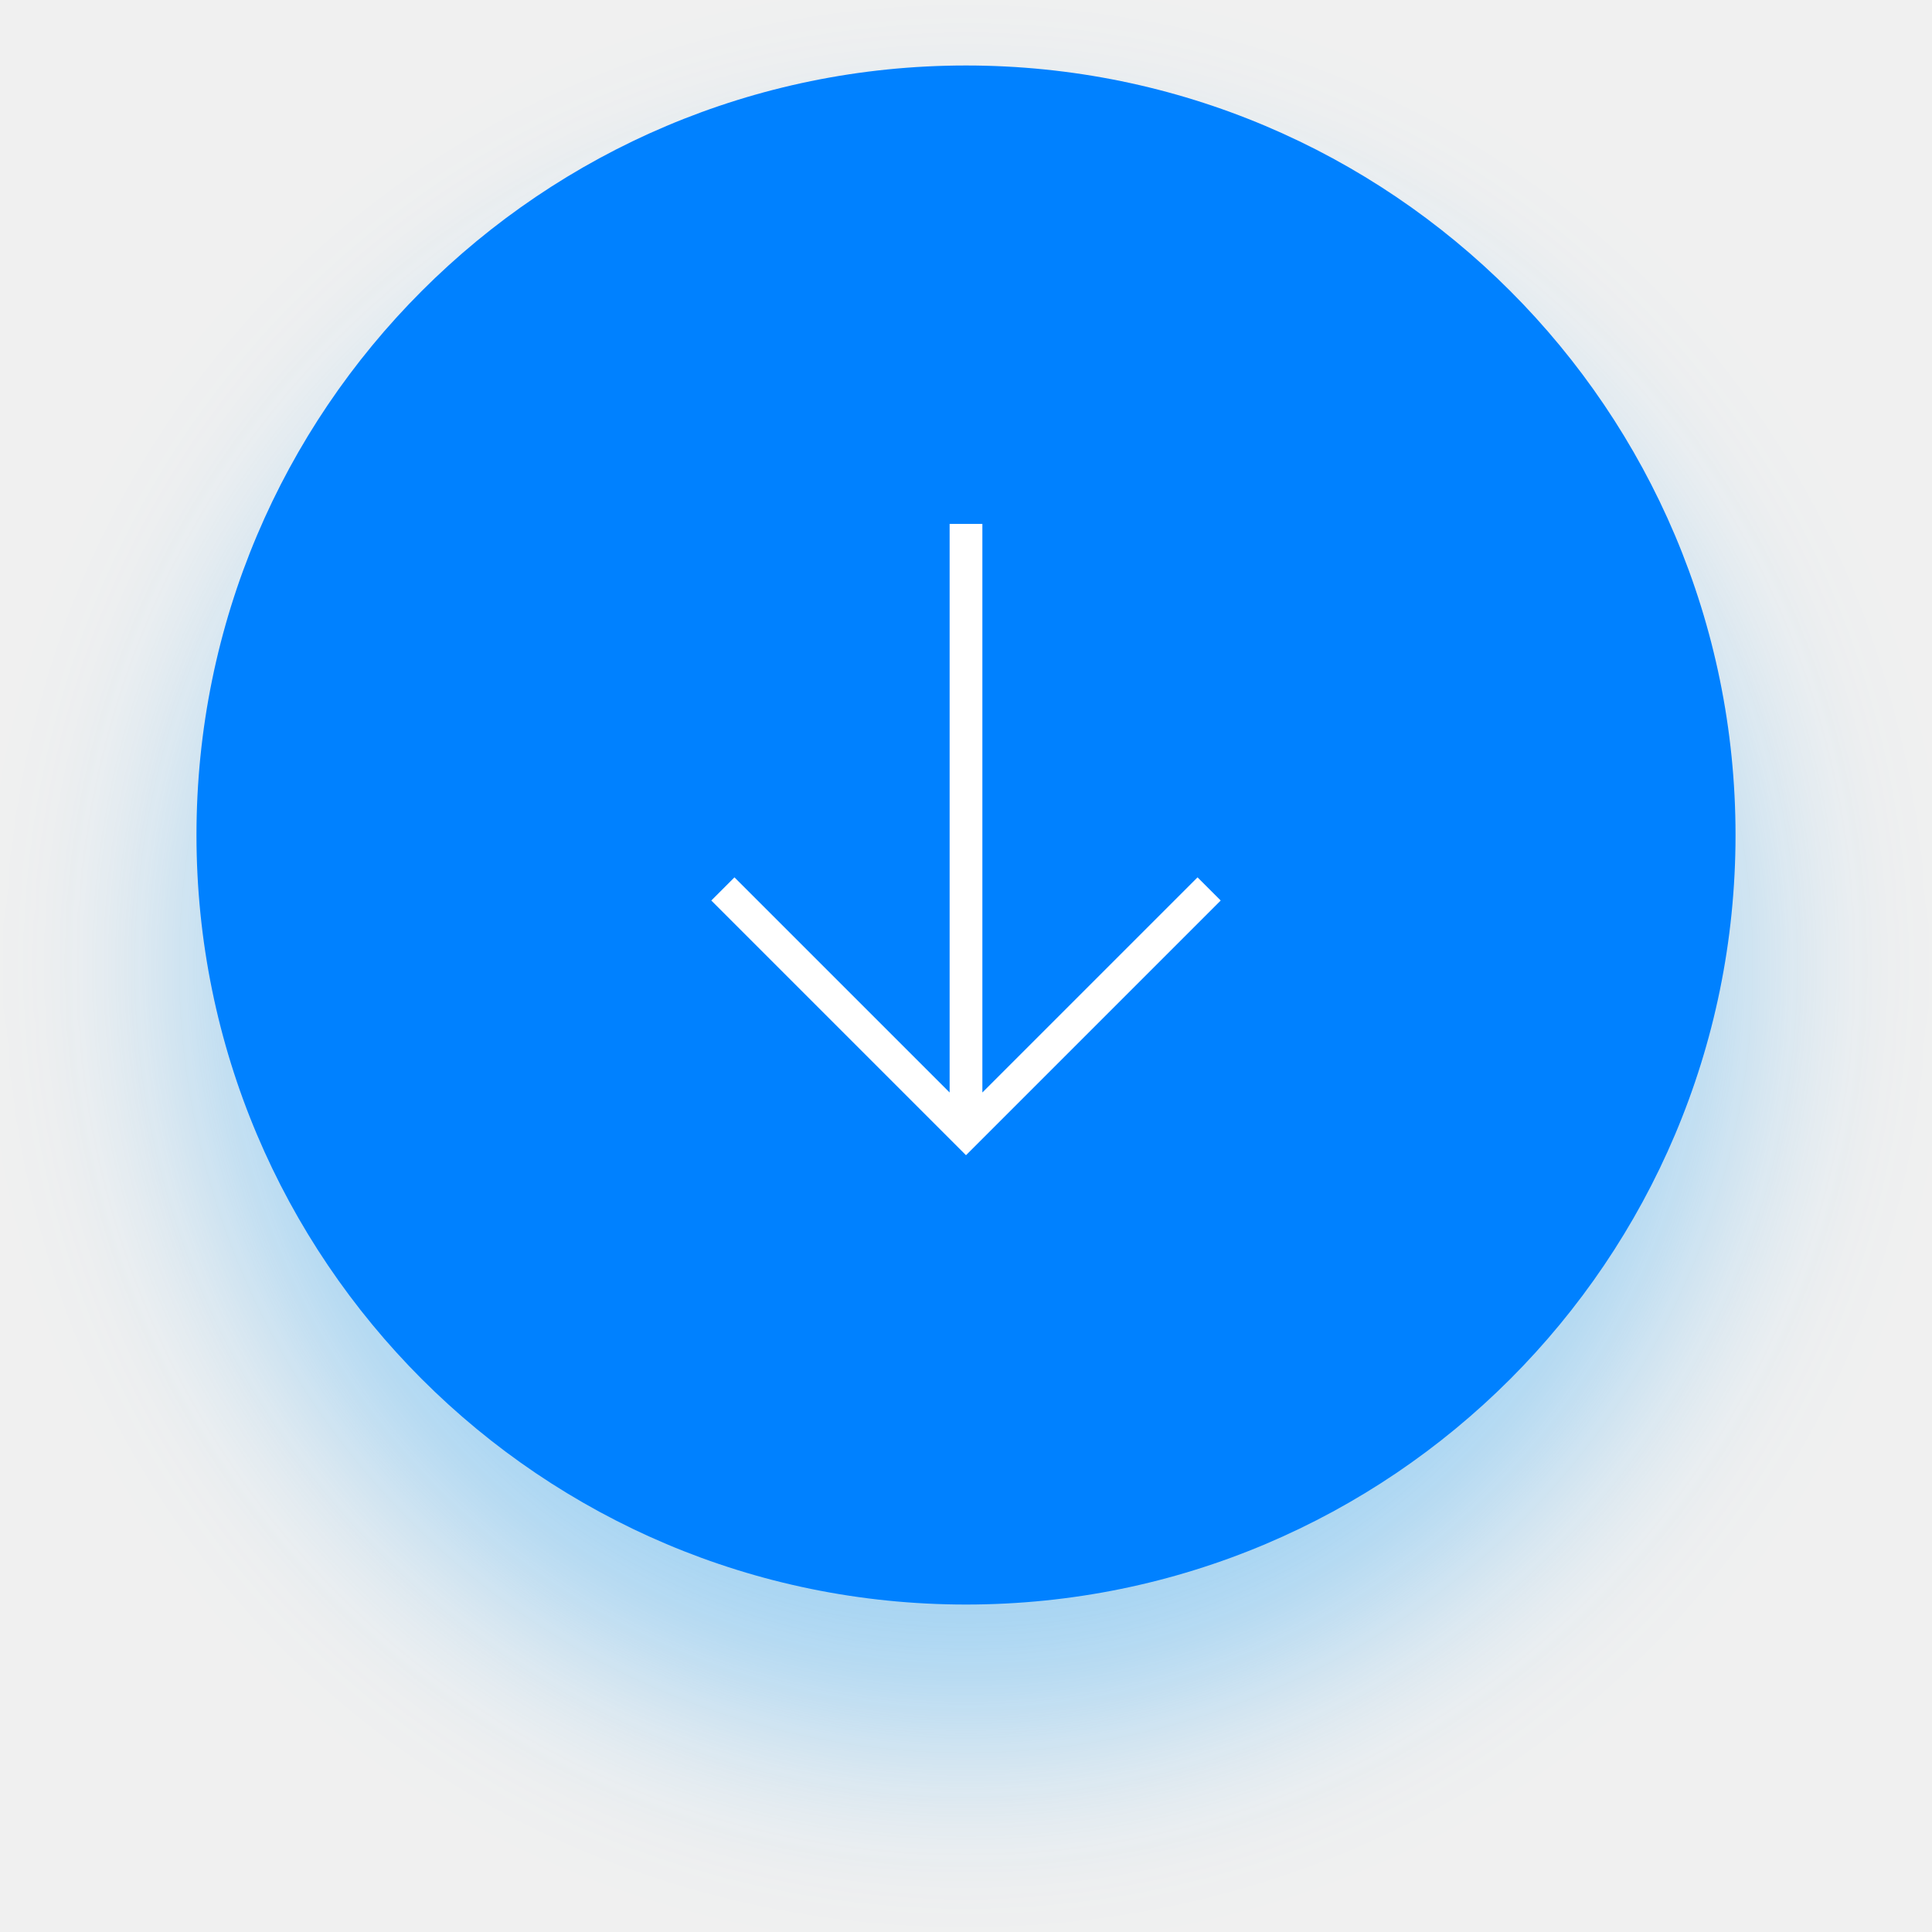
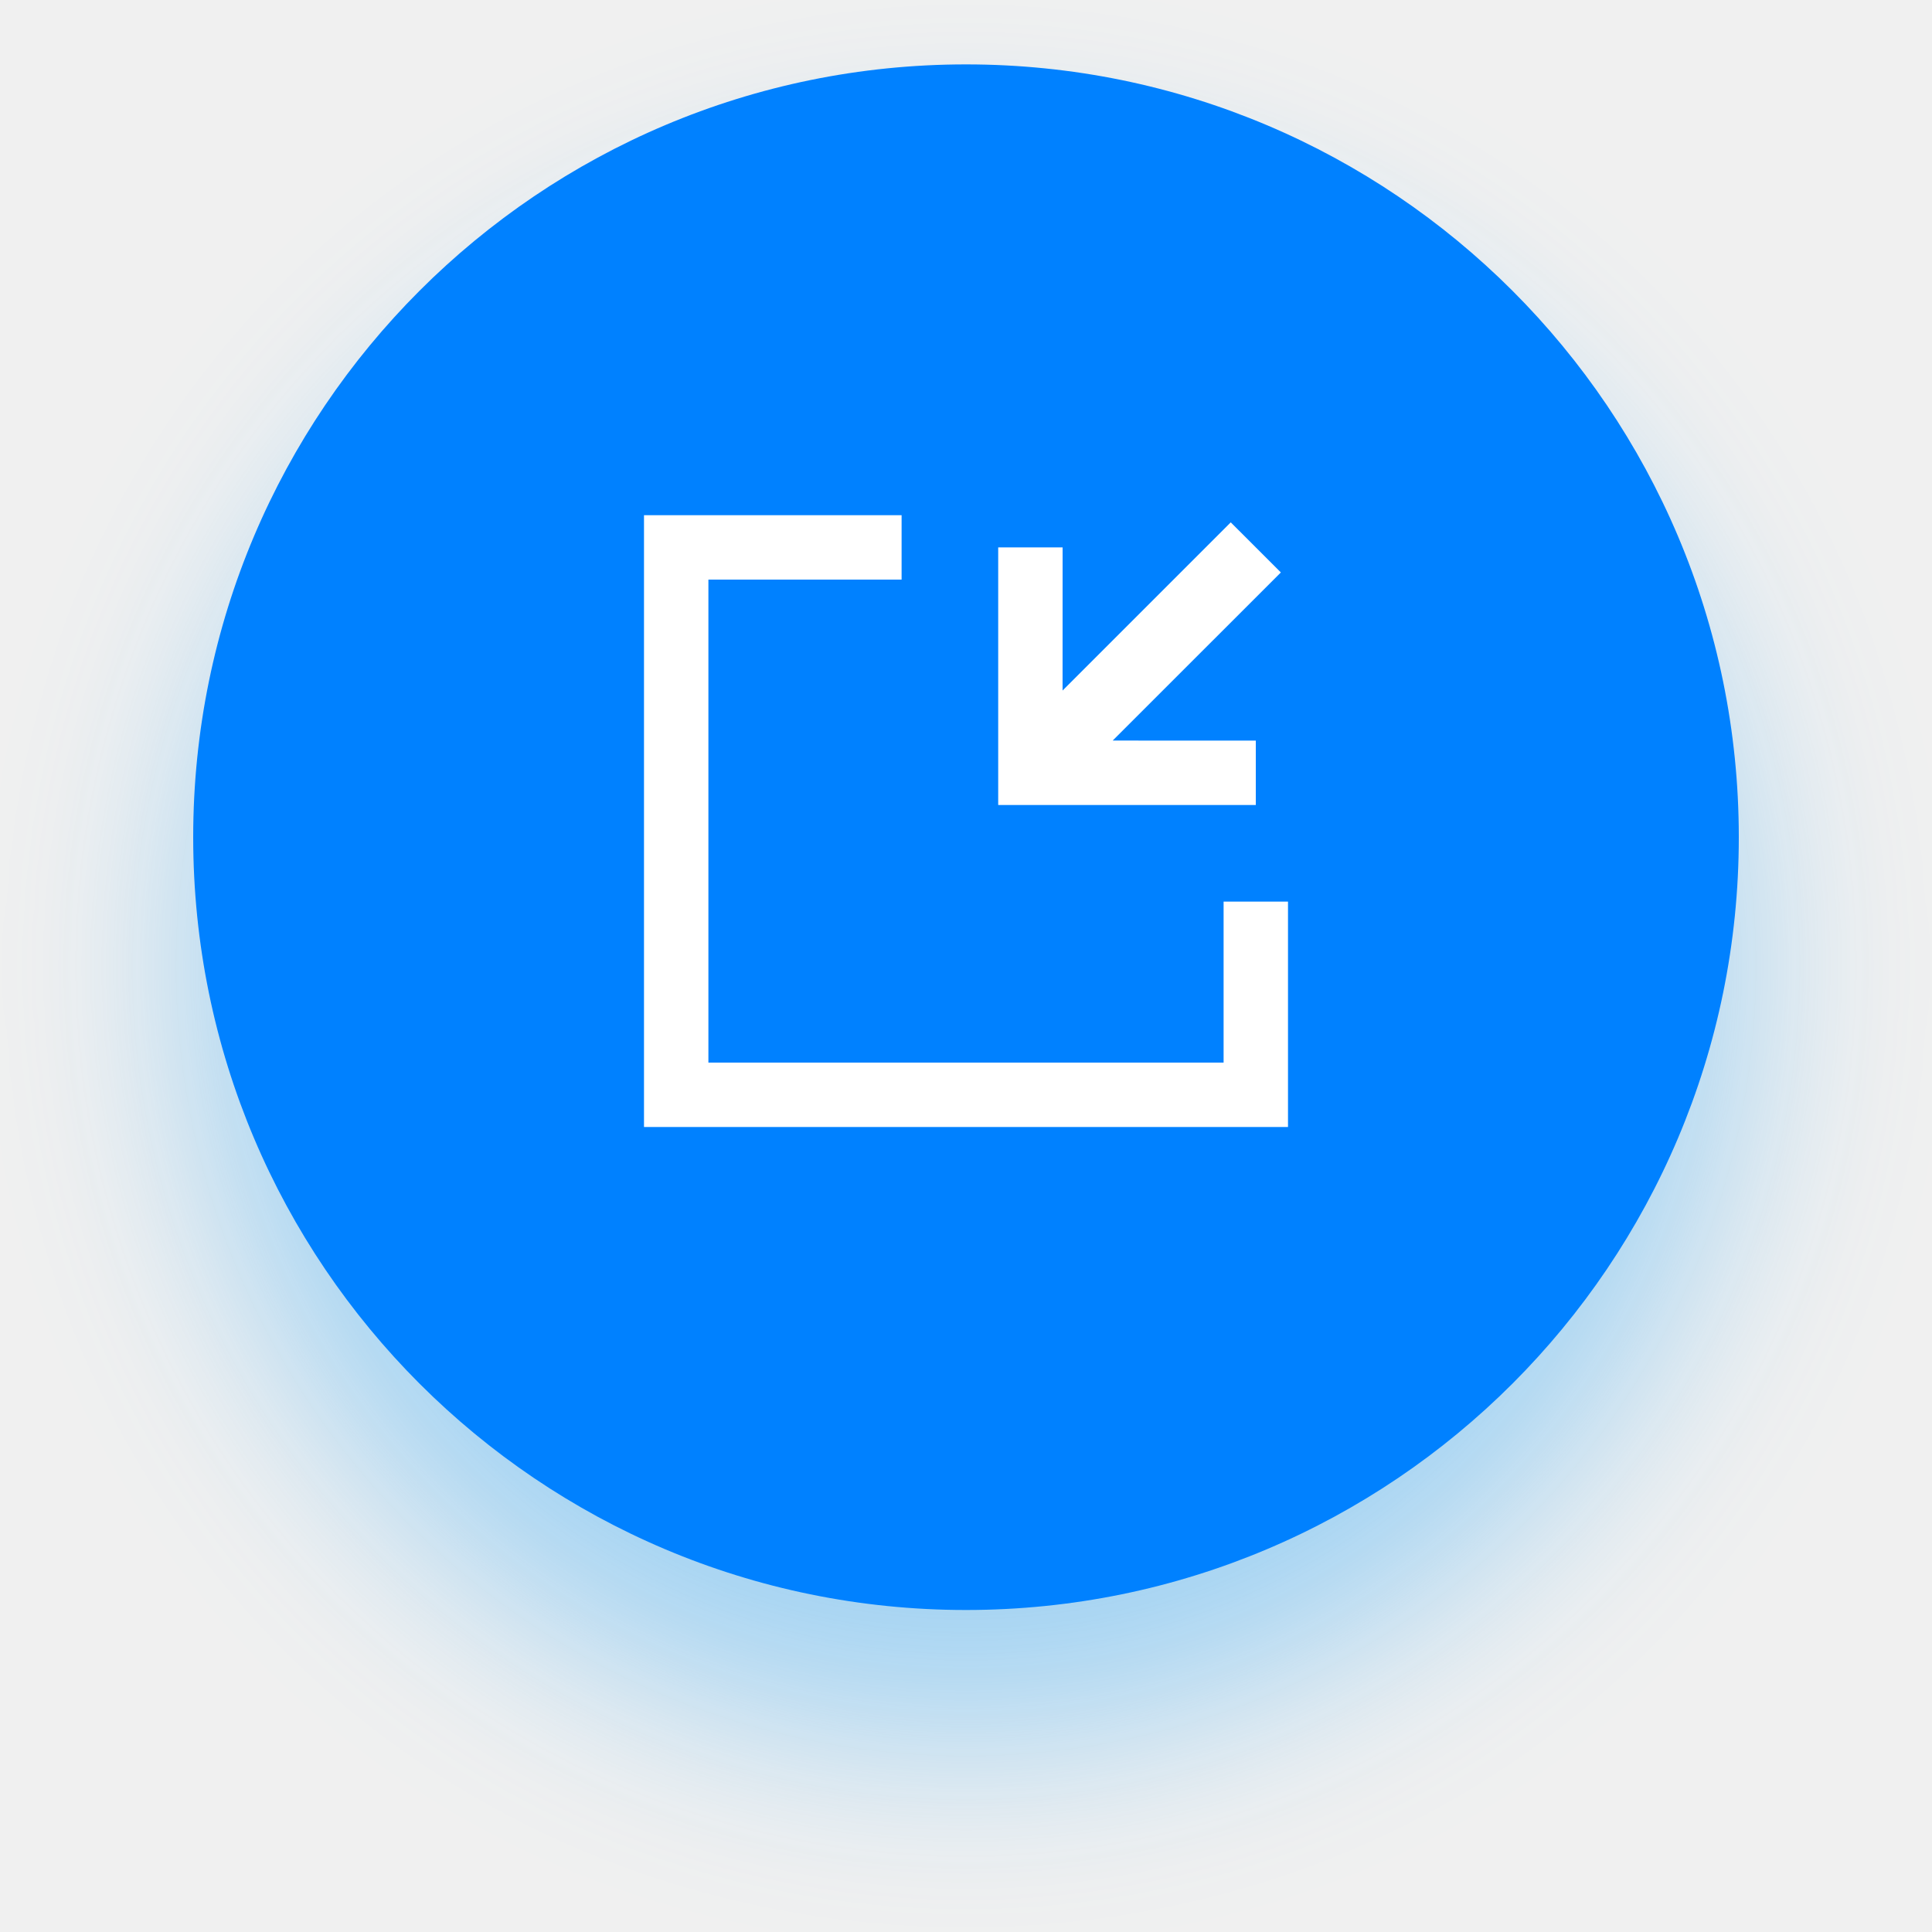
- <svg xmlns="http://www.w3.org/2000/svg" xmlns:xlink="http://www.w3.org/1999/xlink" width="59" height="59" viewBox="0 0 59 59">
+ <svg xmlns="http://www.w3.org/2000/svg" xmlns:xlink="http://www.w3.org/1999/xlink" width="60px" height="60px" viewBox="0 0 60 60" version="1.1">
  <defs>
-     <circle id="circlebutton_import-b" cx="23.5" cy="23.5" r="23.5" />
-     <filter id="circlebutton_import-a" width="146.8%" height="146.8%" x="-23.4%" y="-14.9%" filterUnits="objectBoundingBox">
-       <feOffset dy="4" in="SourceAlpha" result="shadowOffsetOuter1" />
-       <feGaussianBlur in="shadowOffsetOuter1" result="shadowBlurOuter1" stdDeviation="3" />
-       <feColorMatrix in="shadowBlurOuter1" values="0 0 0 0 0.173   0 0 0 0 0.655   0 0 0 0 0.973  0 0 0 0.4 0" />
+     <circle id="path-1" cx="24" cy="24" r="24" />
+     <filter x="-22.9%" y="-14.6%" width="145.8%" height="145.8%" filterUnits="objectBoundingBox" id="filter-2">
+       <feOffset dx="0" dy="4" in="SourceAlpha" result="shadowOffsetOuter1" />
+       <feGaussianBlur stdDeviation="3" in="shadowOffsetOuter1" result="shadowBlurOuter1" />
+       <feColorMatrix values="0 0 0 0 0.173   0 0 0 0 0.655   0 0 0 0 0.973  0 0 0 0.4 0" type="matrix" in="shadowBlurOuter1" />
    </filter>
  </defs>
-   <g fill="none" fill-rule="evenodd" transform="translate(6 2)">
-     <use fill="#000" filter="url(#circlebutton_import-a)" xlink:href="#circlebutton_import-b" />
-     <use fill="#0081FF" xlink:href="#circlebutton_import-b" />
-     <path fill="#FFF" d="M24,14 L24,31.363 L30.571,24.793 L31.278,25.5 L23.5,33.278 L15.722,25.5 L16.429,24.793 L23,31.363 L23,14 L24,14 Z" />
+   <g id="桌面版" stroke="none" stroke-width="1" fill="none" fill-rule="evenodd">
+     <g id="网络5" transform="translate(-1084, -917)">
+       <g id="控制中心备份" transform="translate(0, 1)">
+         <g id="分组-4" transform="translate(739, 60)">
+           <g id="circlebutton_import备份-4" transform="translate(351, 858)">
+             <g id="椭圆形">
+               <use fill="black" fill-opacity="1" filter="url(#filter-2)" xlink:href="#path-1" />
+               <use fill="#0081FF" fill-rule="evenodd" xlink:href="#path-1" />
+             </g>
+             <g id="icon_import" transform="translate(14, 14)">
+               <polygon id="矩形" points="0 0 20 0 20 11.818 20 20 0 20" />
+               <path d="M8,0 L8,2 L2,2 L2,17 L18,17 L18,12 L20,12 L20,19 L0,19 L0,0 L8,0 Z M18.222,0.222 L19.778,1.778 L14.555,6.999 L19,7 L19,9 L11,9 L11,1 L13,1 L12.999,5.445 L18.222,0.222 Z" id="形状结合" fill="#FFFFFF" fill-rule="nonzero" />
+             </g>
+           </g>
+         </g>
+       </g>
+     </g>
  </g>
</svg>
